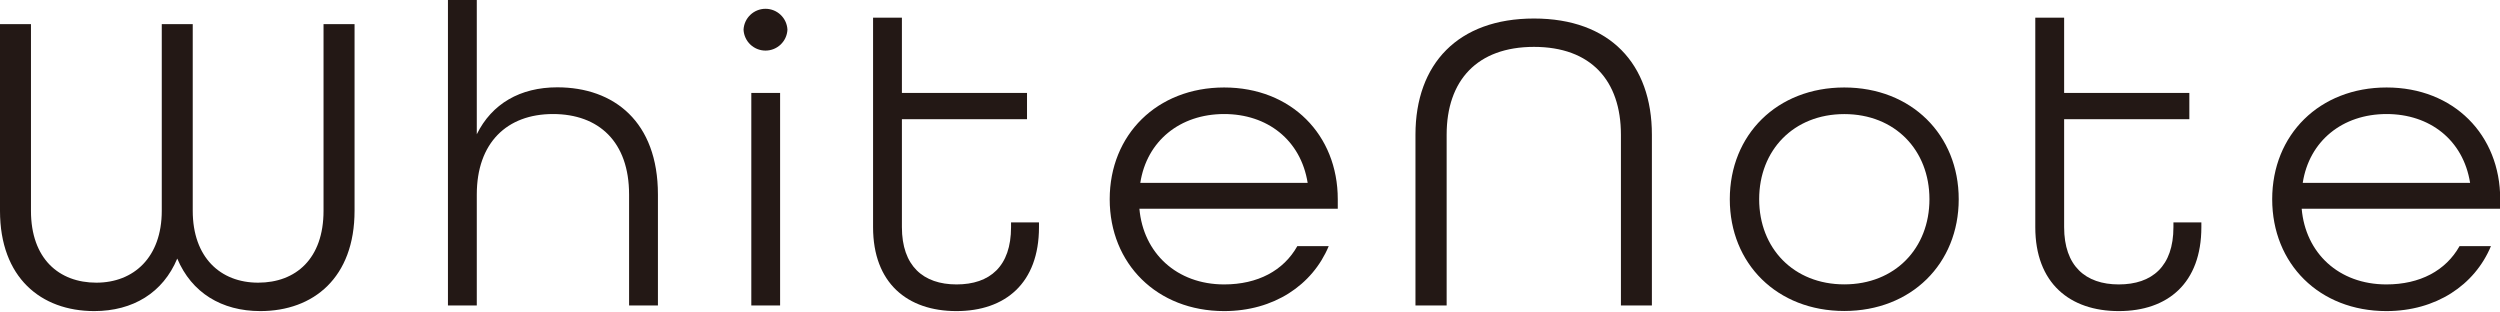
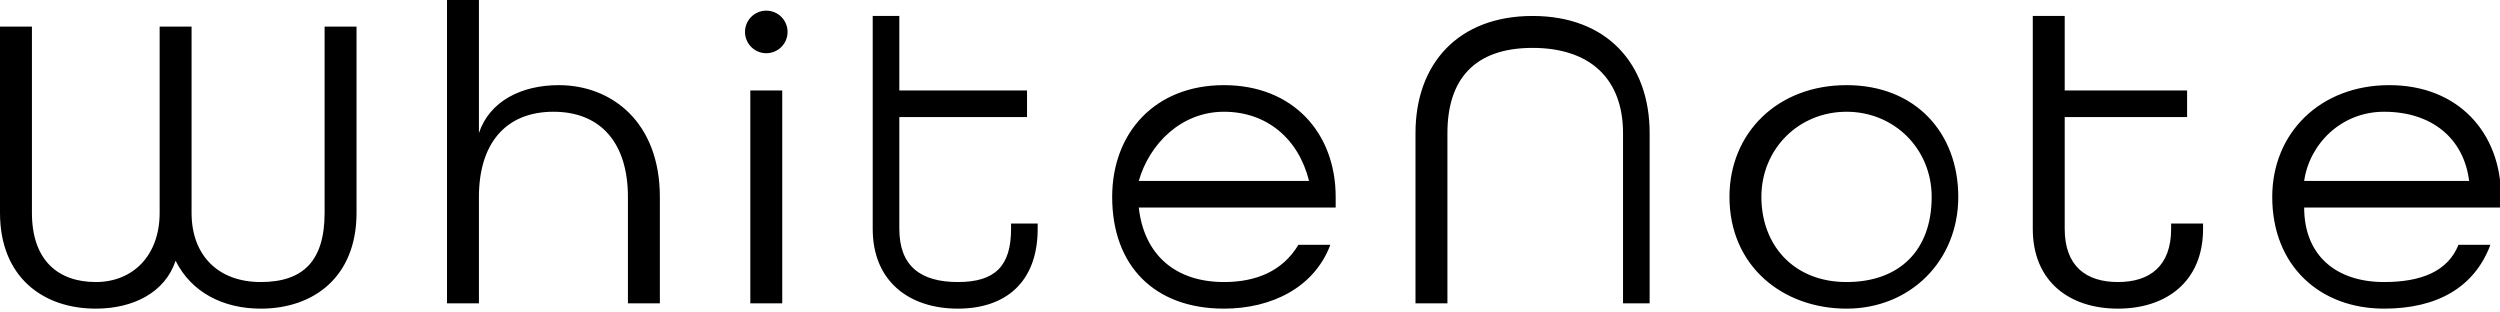
- <svg xmlns="http://www.w3.org/2000/svg" viewBox="0 0 469.81 58.46">
-   <defs>
-     <style>.cls-1{fill:#231815;}</style>
-   </defs>
+ <svg xmlns="http://www.w3.org/2000/svg" viewBox="0 0 469.8 58.5">
+   <defs />
  <g id="レイヤー_2" data-name="レイヤー 2">
    <g id="レイヤー_1-2" data-name="レイヤー 1">
-       <path class="cls-1" d="M0,39.62V4.53H5.82V39.62c0,9,5.26,13.5,12.29,13.5S30.4,48.35,30.4,39.62V4.53h5.82V39.62c0,8.73,5.18,13.5,12.29,13.5S60.8,48.59,60.8,39.62V4.53h5.83V39.62c0,12.53-7.69,18.84-17.71,18.84C41.64,58.46,36,55,33.31,48.59,30.64,55,25,58.46,17.71,58.46,7.68,58.46,0,52.15,0,39.62Z" />
-       <path class="cls-1" d="M84.18,0H89.6V25.23c2.83-5.74,8.16-8.82,15.12-8.82,10.67,0,18.92,6.47,18.92,20.14V57.41h-5.42V36.55c0-9.87-5.66-15.12-14.31-15.12S89.6,26.84,89.6,36.55V57.41H84.18Z" />
-       <path class="cls-1" d="M139.73,5.58a4.13,4.13,0,0,1,8.25,0,4.13,4.13,0,0,1-8.25,0Zm1.46,11.89h5.41V57.41h-5.41Z" />
-       <path class="cls-1" d="M164.07,42.69V3.32h5.42V17.47H193V22.4H169.49V42.69c0,7.28,4,10.76,10.27,10.76S190,50.05,190,42.69V41.8h5.25v.89c0,10.51-6.31,15.77-15.52,15.77S164.07,53.2,164.07,42.69Z" />
-       <path class="cls-1" d="M208.54,37.44c0-12.13,8.9-21,21.51-21s21.35,8.9,21.35,21v1.78H214.12c.73,8.32,7,14.23,15.93,14.23,6.31,0,11.16-2.59,13.75-7.2h5.9c-3.07,7.36-10.35,12.21-19.65,12.21C217.44,58.46,208.54,49.57,208.54,37.44Zm37.2-3.08c-1.3-8.08-7.6-12.93-15.69-12.93-8.33,0-14.55,5.09-15.76,12.93Z" />
-       <path class="cls-1" d="M266,25.31C266,12,274,3.48,288.27,3.48S310.43,12,310.43,25.31v32.1h-5.82V25.31c0-10.19-5.66-16.5-16.34-16.5s-16.41,6.31-16.41,16.5v32.1H266Z" />
-       <path class="cls-1" d="M325.07,37.44c0-12.13,8.89-21,21.51-21s21.51,8.9,21.51,21-8.9,21-21.51,21S325.07,49.57,325.07,37.44Zm37.52,0c0-9.22-6.47-16-16-16s-16,6.79-16,16,6.47,16,16,16S362.59,46.65,362.59,37.44Z" />
-       <path class="cls-1" d="M382.48,42.69V3.32h5.42V17.47h23.53V22.4H387.9V42.69c0,7.28,4,10.76,10.27,10.76s10.27-3.4,10.27-10.76V41.8h5.25v.89c0,10.51-6.3,15.77-15.52,15.77S382.48,53.2,382.48,42.69Z" />
-       <path class="cls-1" d="M427,37.44c0-12.13,8.89-21,21.5-21s21.35,8.9,21.35,21v1.78H432.54c.72,8.32,6.95,14.23,15.92,14.23,6.31,0,11.16-2.59,13.75-7.2h5.9c-3.07,7.36-10.35,12.21-19.65,12.21C435.85,58.46,427,49.57,427,37.44Zm37.19-3.08c-1.29-8.08-7.6-12.93-15.69-12.93-8.32,0-14.55,5.09-15.76,12.93Z" />
+       <path class="cls-1" d="M0 40V5h6v35c0 9 5 13 12 13s12-5 12-13V5h6v35c0 8 5 13 13 13s12-4 12-13V5h6v35c0 12-8 18-18 18-7 0-13-3-16-9-2 6-8 9-15 9C8 58 0 52 0 40zM84 0h6v25c2-6 8-9 15-9 10 0 19 7 19 21v20h-6V37c0-10-5-16-14-16s-14 6-14 16v20h-6zM140 6a4 4 0 018 0 4 4 0 01-8 0zm1 11h6v40h-6zM164 43V3h5v14h24v5h-24v21c0 7 4 10 11 10s10-3 10-10v-1h5v1c0 10-6 15-15 15s-16-5-16-15zM209 37c0-12 8-21 21-21s21 9 21 21v2h-37c1 9 7 14 16 14 6 0 11-2 14-7h6c-3 8-11 12-20 12-13 0-21-8-21-21zm37-3c-2-8-8-13-16-13s-14 6-16 13zM266 25c0-13 8-22 22-22s22 9 22 22v32h-5V25c0-10-6-16-17-16s-16 6-16 16v32h-6zM325 37c0-12 9-21 22-21s21 9 21 21-9 21-21 21-22-8-22-21zm38 0c0-9-7-16-16-16s-16 7-16 16 6 16 16 16 16-6 16-16zM382 43V3h6v14h23v5h-23v21c0 7 4 10 10 10s10-3 10-10v-1h6v1c0 10-7 15-16 15s-16-5-16-15zM427 37c0-12 9-21 22-21s21 9 21 21v2h-37c0 9 6 14 15 14 7 0 12-2 14-7h6c-3 8-10 12-20 12-12 0-21-8-21-21zm37-3c-1-8-7-13-16-13-8 0-14 6-15 13z" />
    </g>
  </g>
</svg>
